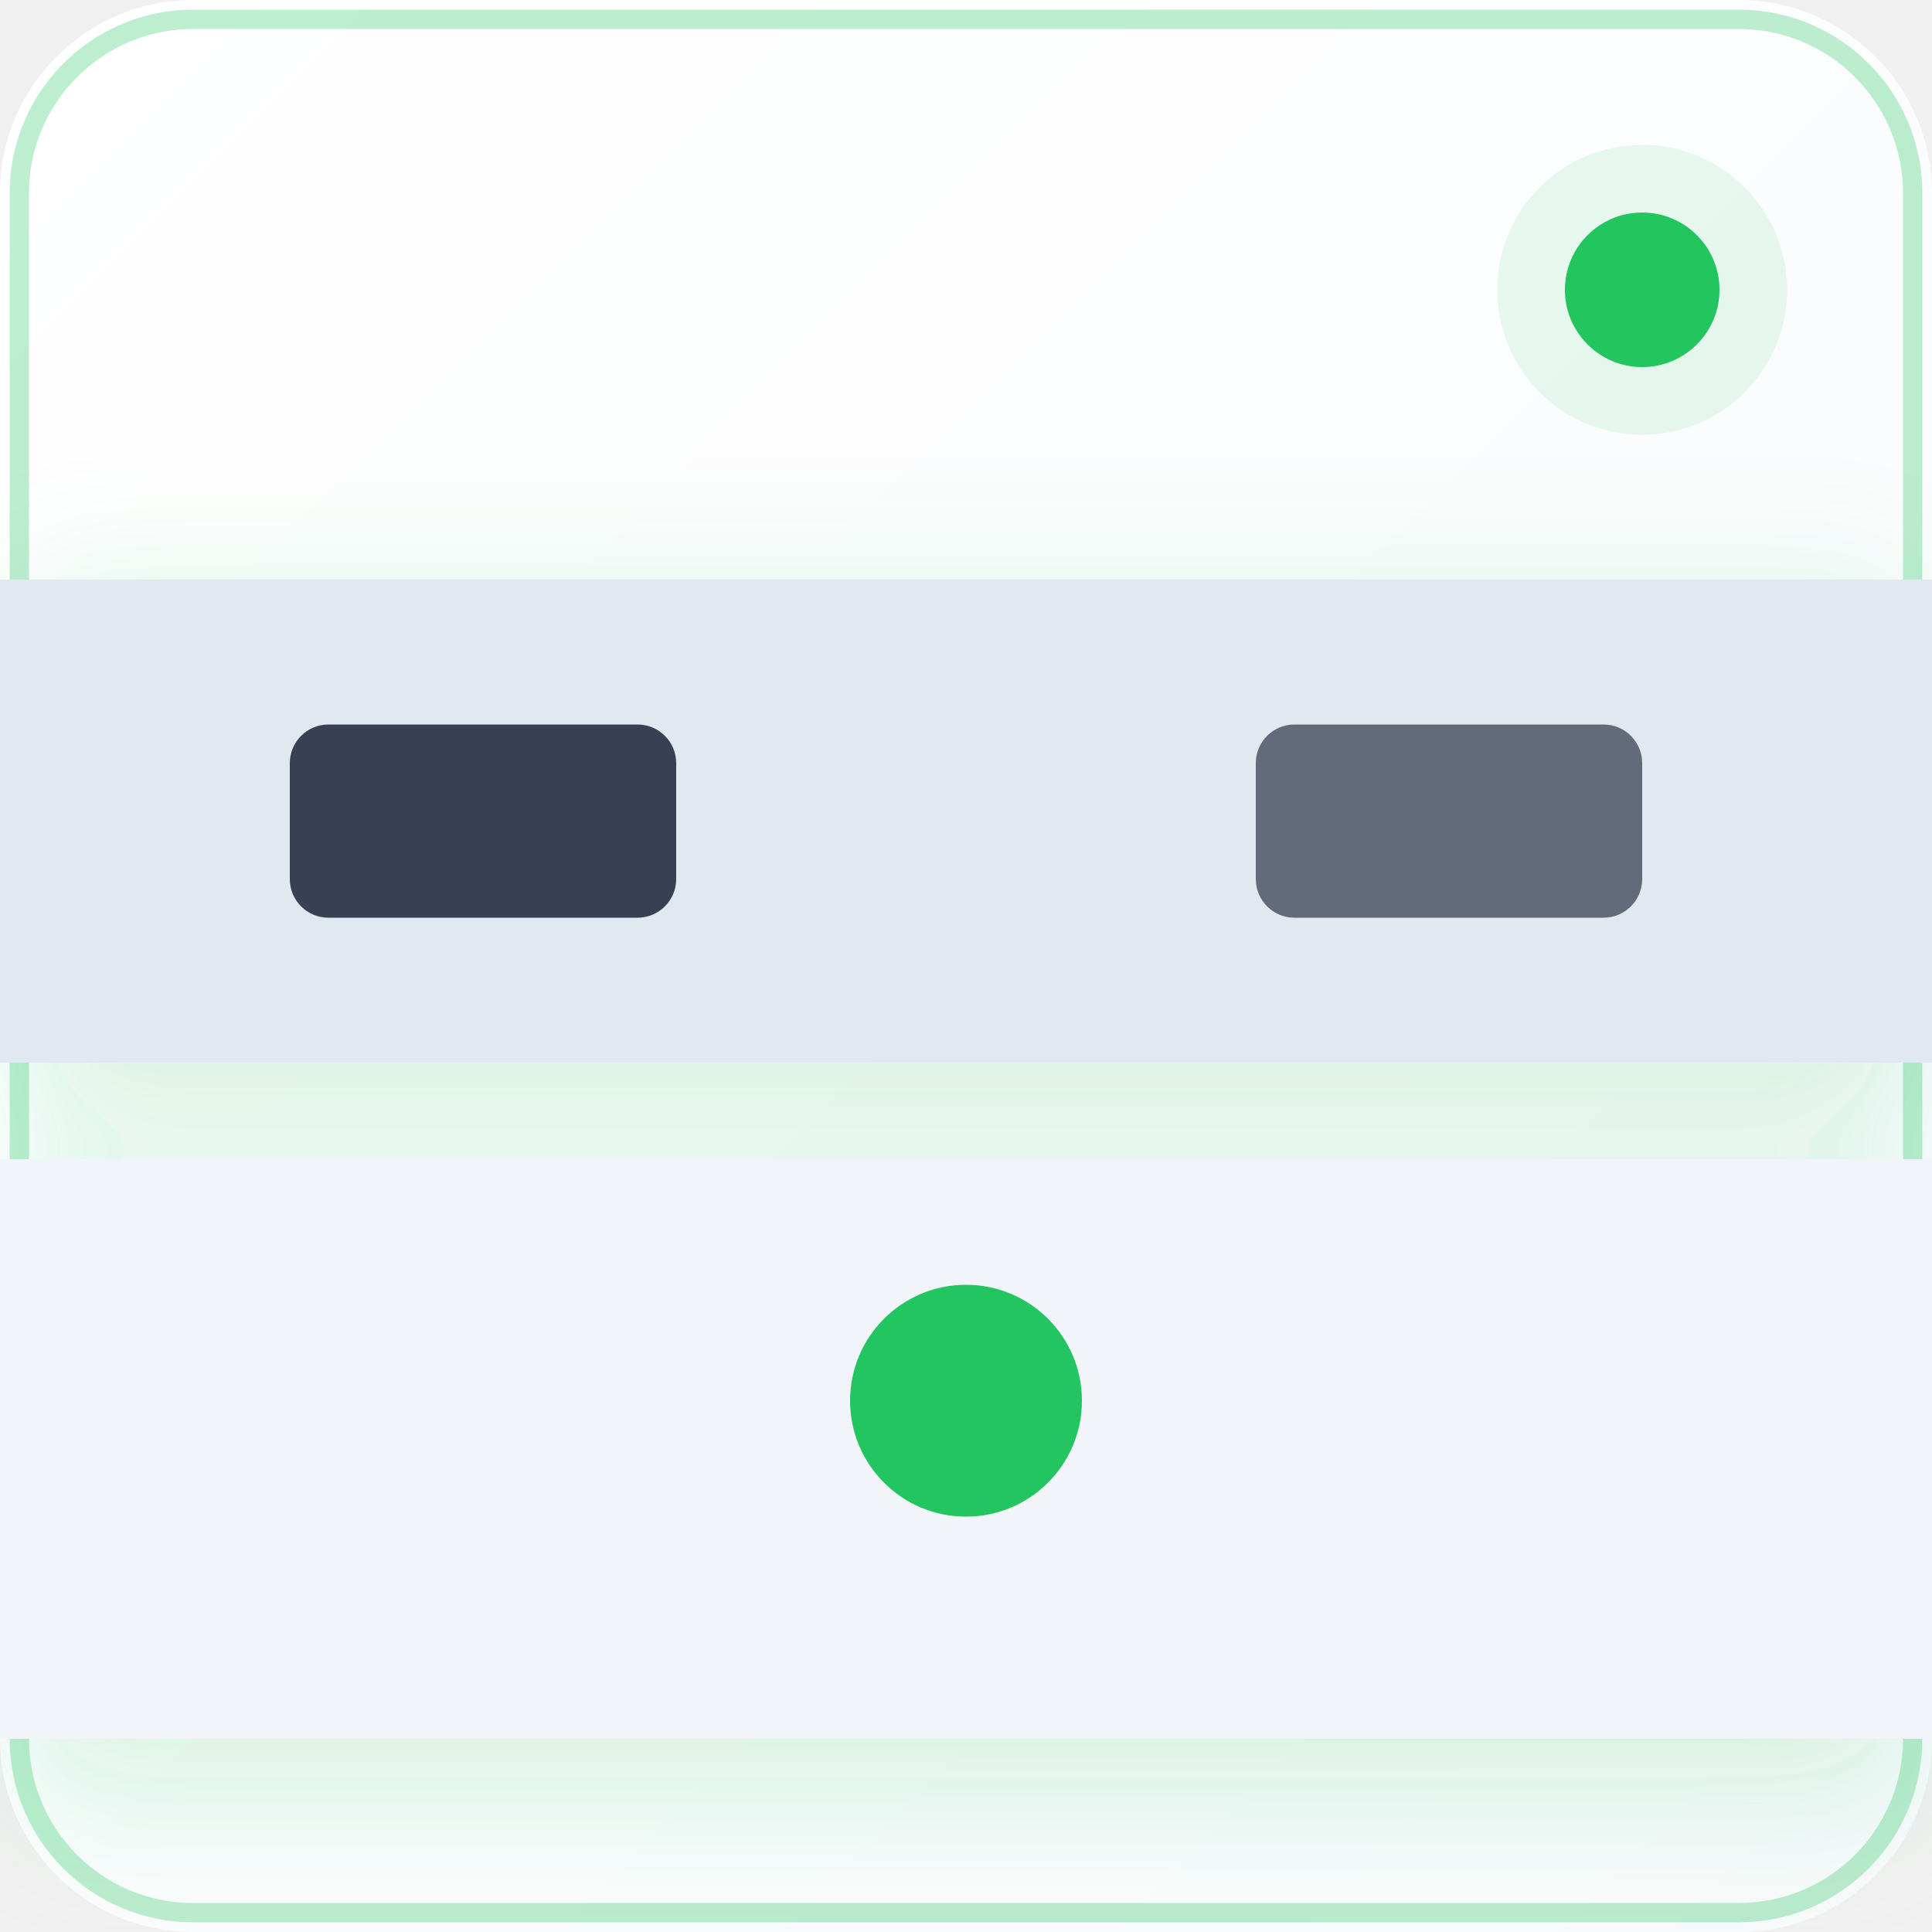
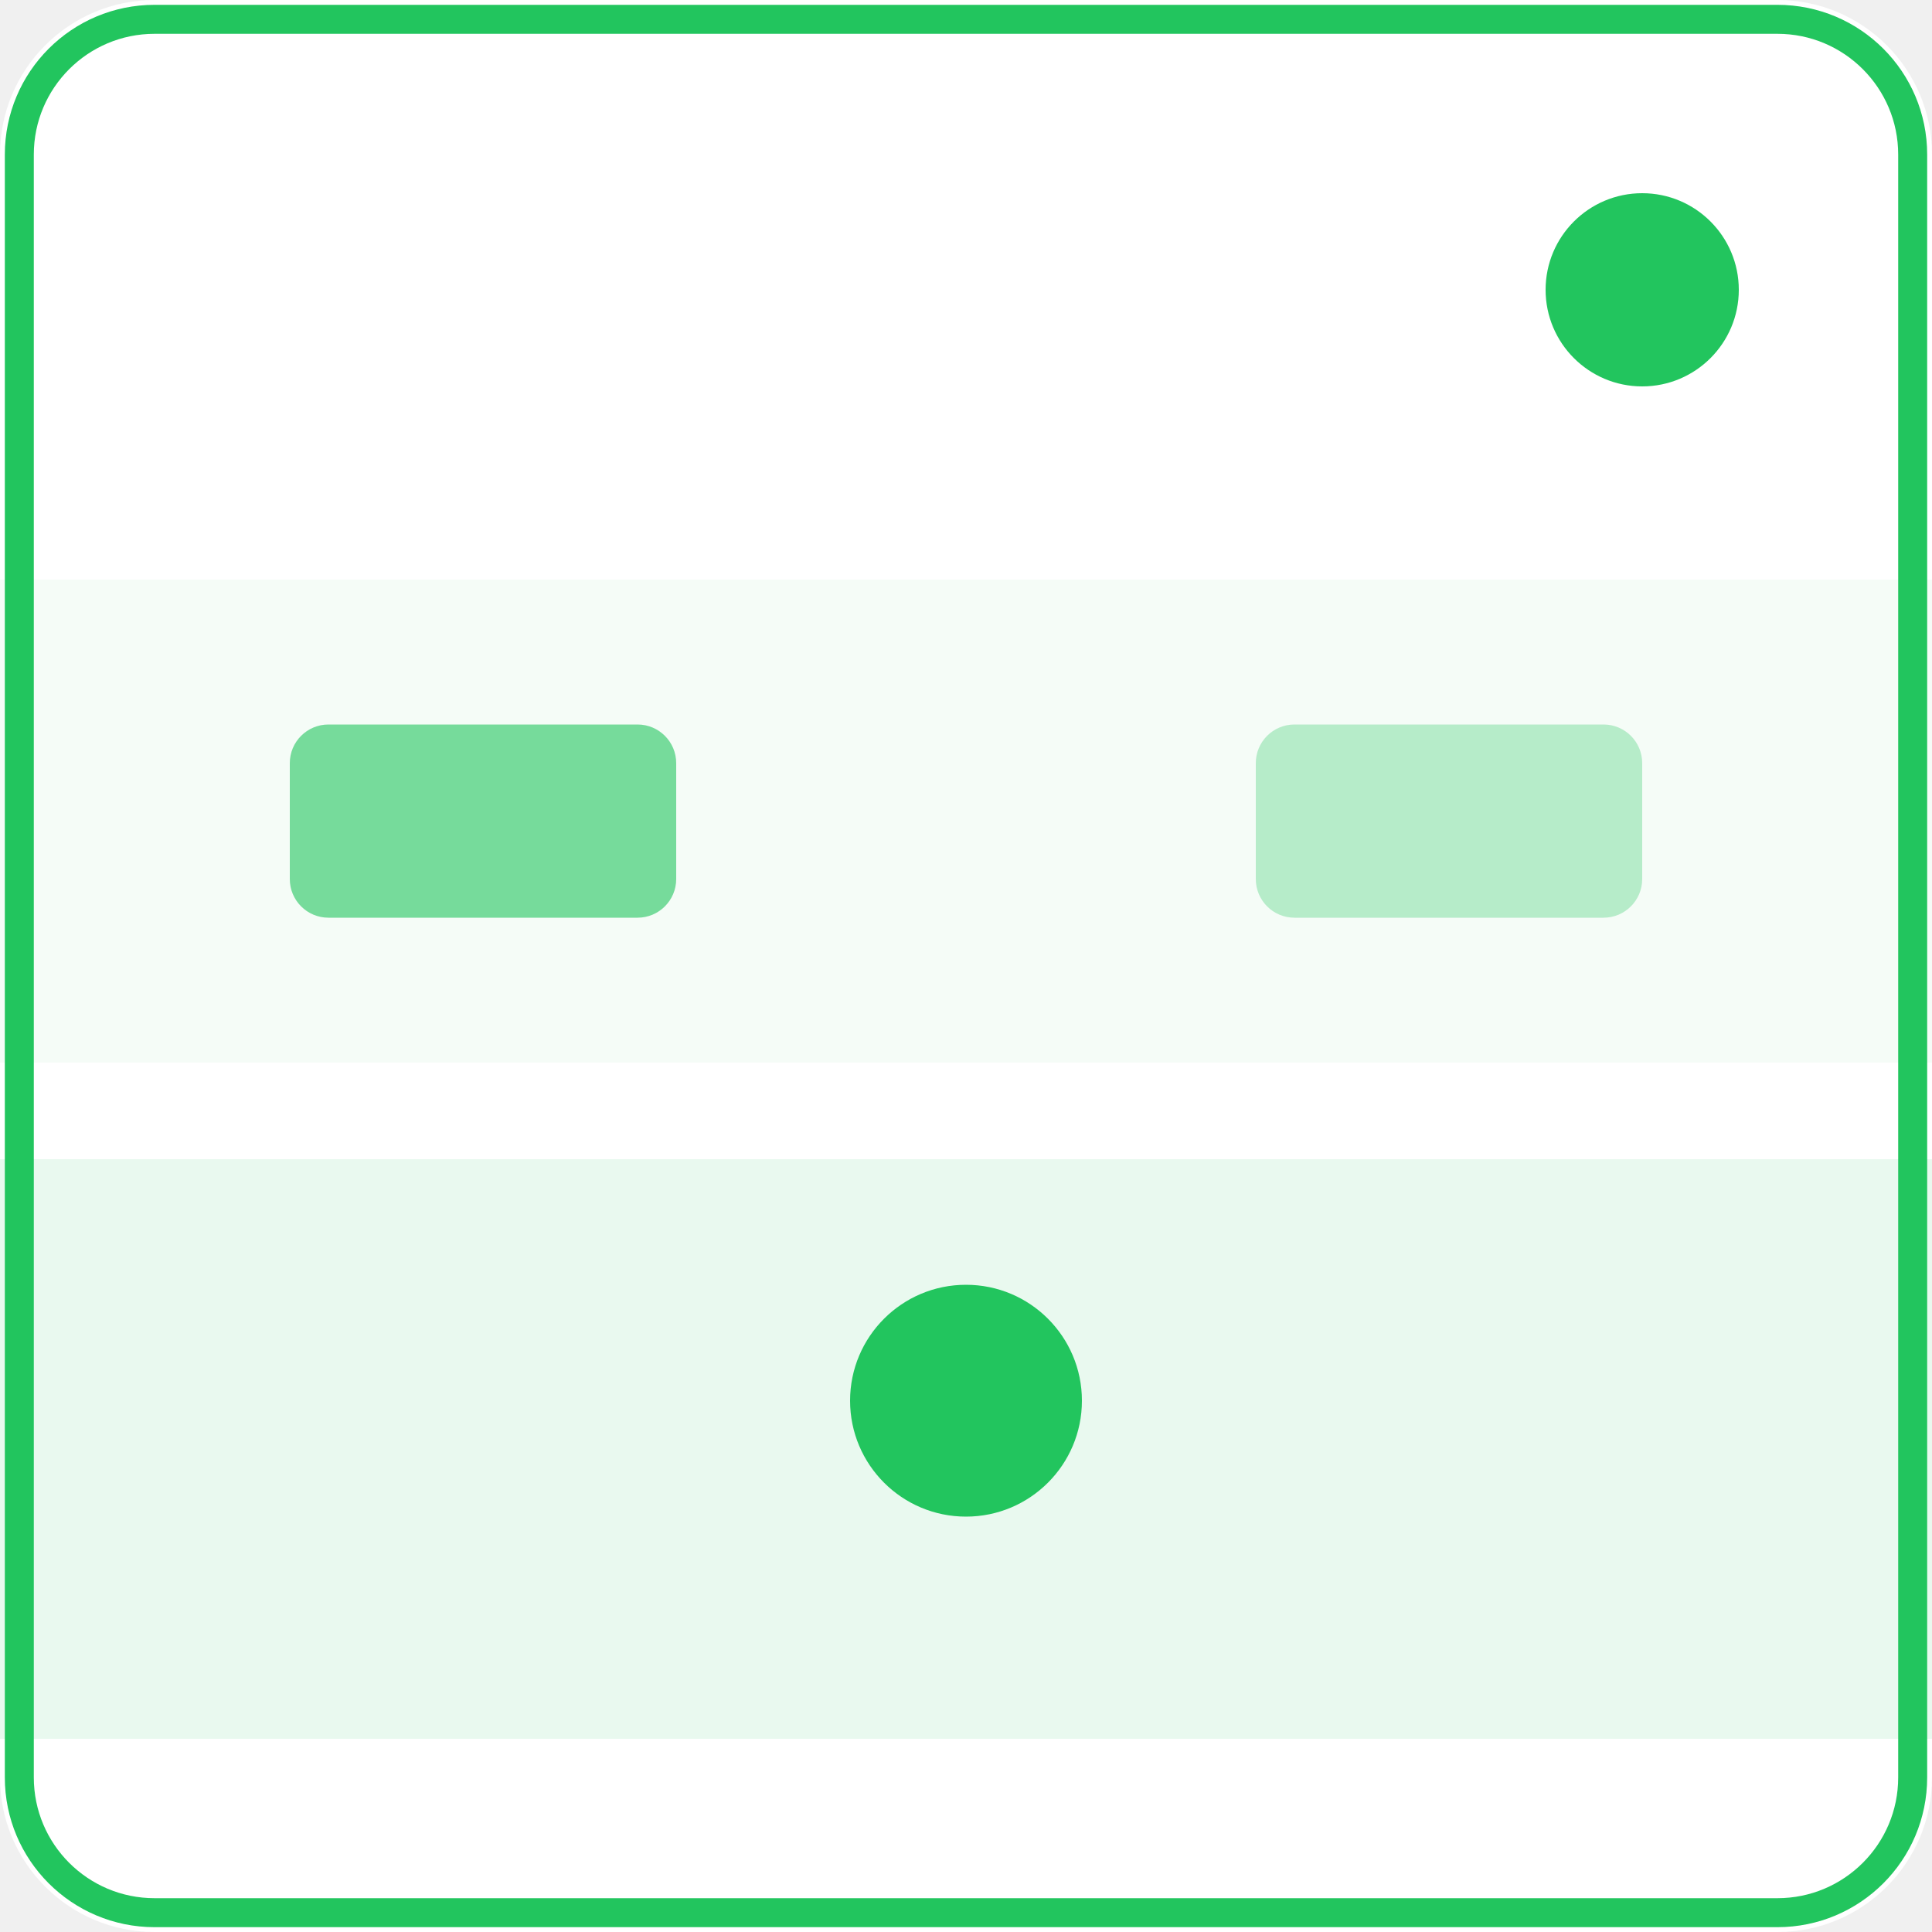
<svg xmlns="http://www.w3.org/2000/svg" viewBox="0 0 200 200">
-   <defs>
-     <linearGradient id="bgGrad" x1="0%" y1="0%" x2="100%" y2="100%">
-       <stop offset="0%" style="stop-color:#FFFFFF;stop-opacity:1" />
-       <stop offset="100%" style="stop-color:#F8FAFC;stop-opacity:1" />
-     </linearGradient>
-     <filter id="glow">
-       <feGaussianBlur stdDeviation="2" result="coloredBlur" />
-       <feMerge>
-         <feMergeNode in="coloredBlur" />
-         <feMergeNode in="SourceGraphic" />
-       </feMerge>
-     </filter>
-     <filter id="shadow" x="-20%" y="-20%" width="140%" height="140%">
-       <feDropShadow dx="0" dy="4" stdDeviation="8" flood-color="#22C55E" flood-opacity="0.2" />
-     </filter>
-   </defs>
-   <rect width="200" height="200" fill="url(#bgGrad)" rx="20" />
-   <rect x="2" y="2" width="196" height="196" fill="none" stroke="#22C55E" stroke-width="2" rx="18" opacity="0.3" />
-   <g transform="translate(100, 100)" filter="url(#shadow)">
-     <rect x="-100" y="20" width="200" height="60" fill="#F1F5F9" />
-     <rect x="-100" y="-40" width="200" height="50" fill="#E2E8F0" />
+   <rect width="200" height="200" fill="#FFFFFF" rx="16" />
+   <rect x="2" y="2" width="196" height="196" fill="none" stroke="#22C55E" stroke-width="3" rx="14" />
+   <g transform="translate(100, 100)">
+     <rect x="-100" y="20" width="200" height="60" fill="#22C55E" opacity="0.1" />
+     <rect x="-100" y="-40" width="200" height="50" fill="#22C55E" opacity="0.05" />
    <circle cx="0" cy="45" r="12" fill="#22C55E" />
-     <rect x="-70" y="-25" width="40" height="20" rx="4" fill="#0F172A" opacity="0.8" />
-     <rect x="30" y="-25" width="40" height="20" rx="4" fill="#0F172A" opacity="0.6" />
+     <rect x="-70" y="-25" width="40" height="20" rx="4" fill="#22C55E" opacity="0.6" />
+     <rect x="30" y="-25" width="40" height="20" rx="4" fill="#22C55E" opacity="0.3" />
  </g>
-   <circle cx="170" cy="30" r="15" fill="#22C55E" opacity="0.1" />
-   <circle cx="170" cy="30" r="8" fill="#22C55E" />
+   <circle cx="170" cy="30" r="10" fill="#22C55E" />
</svg>
